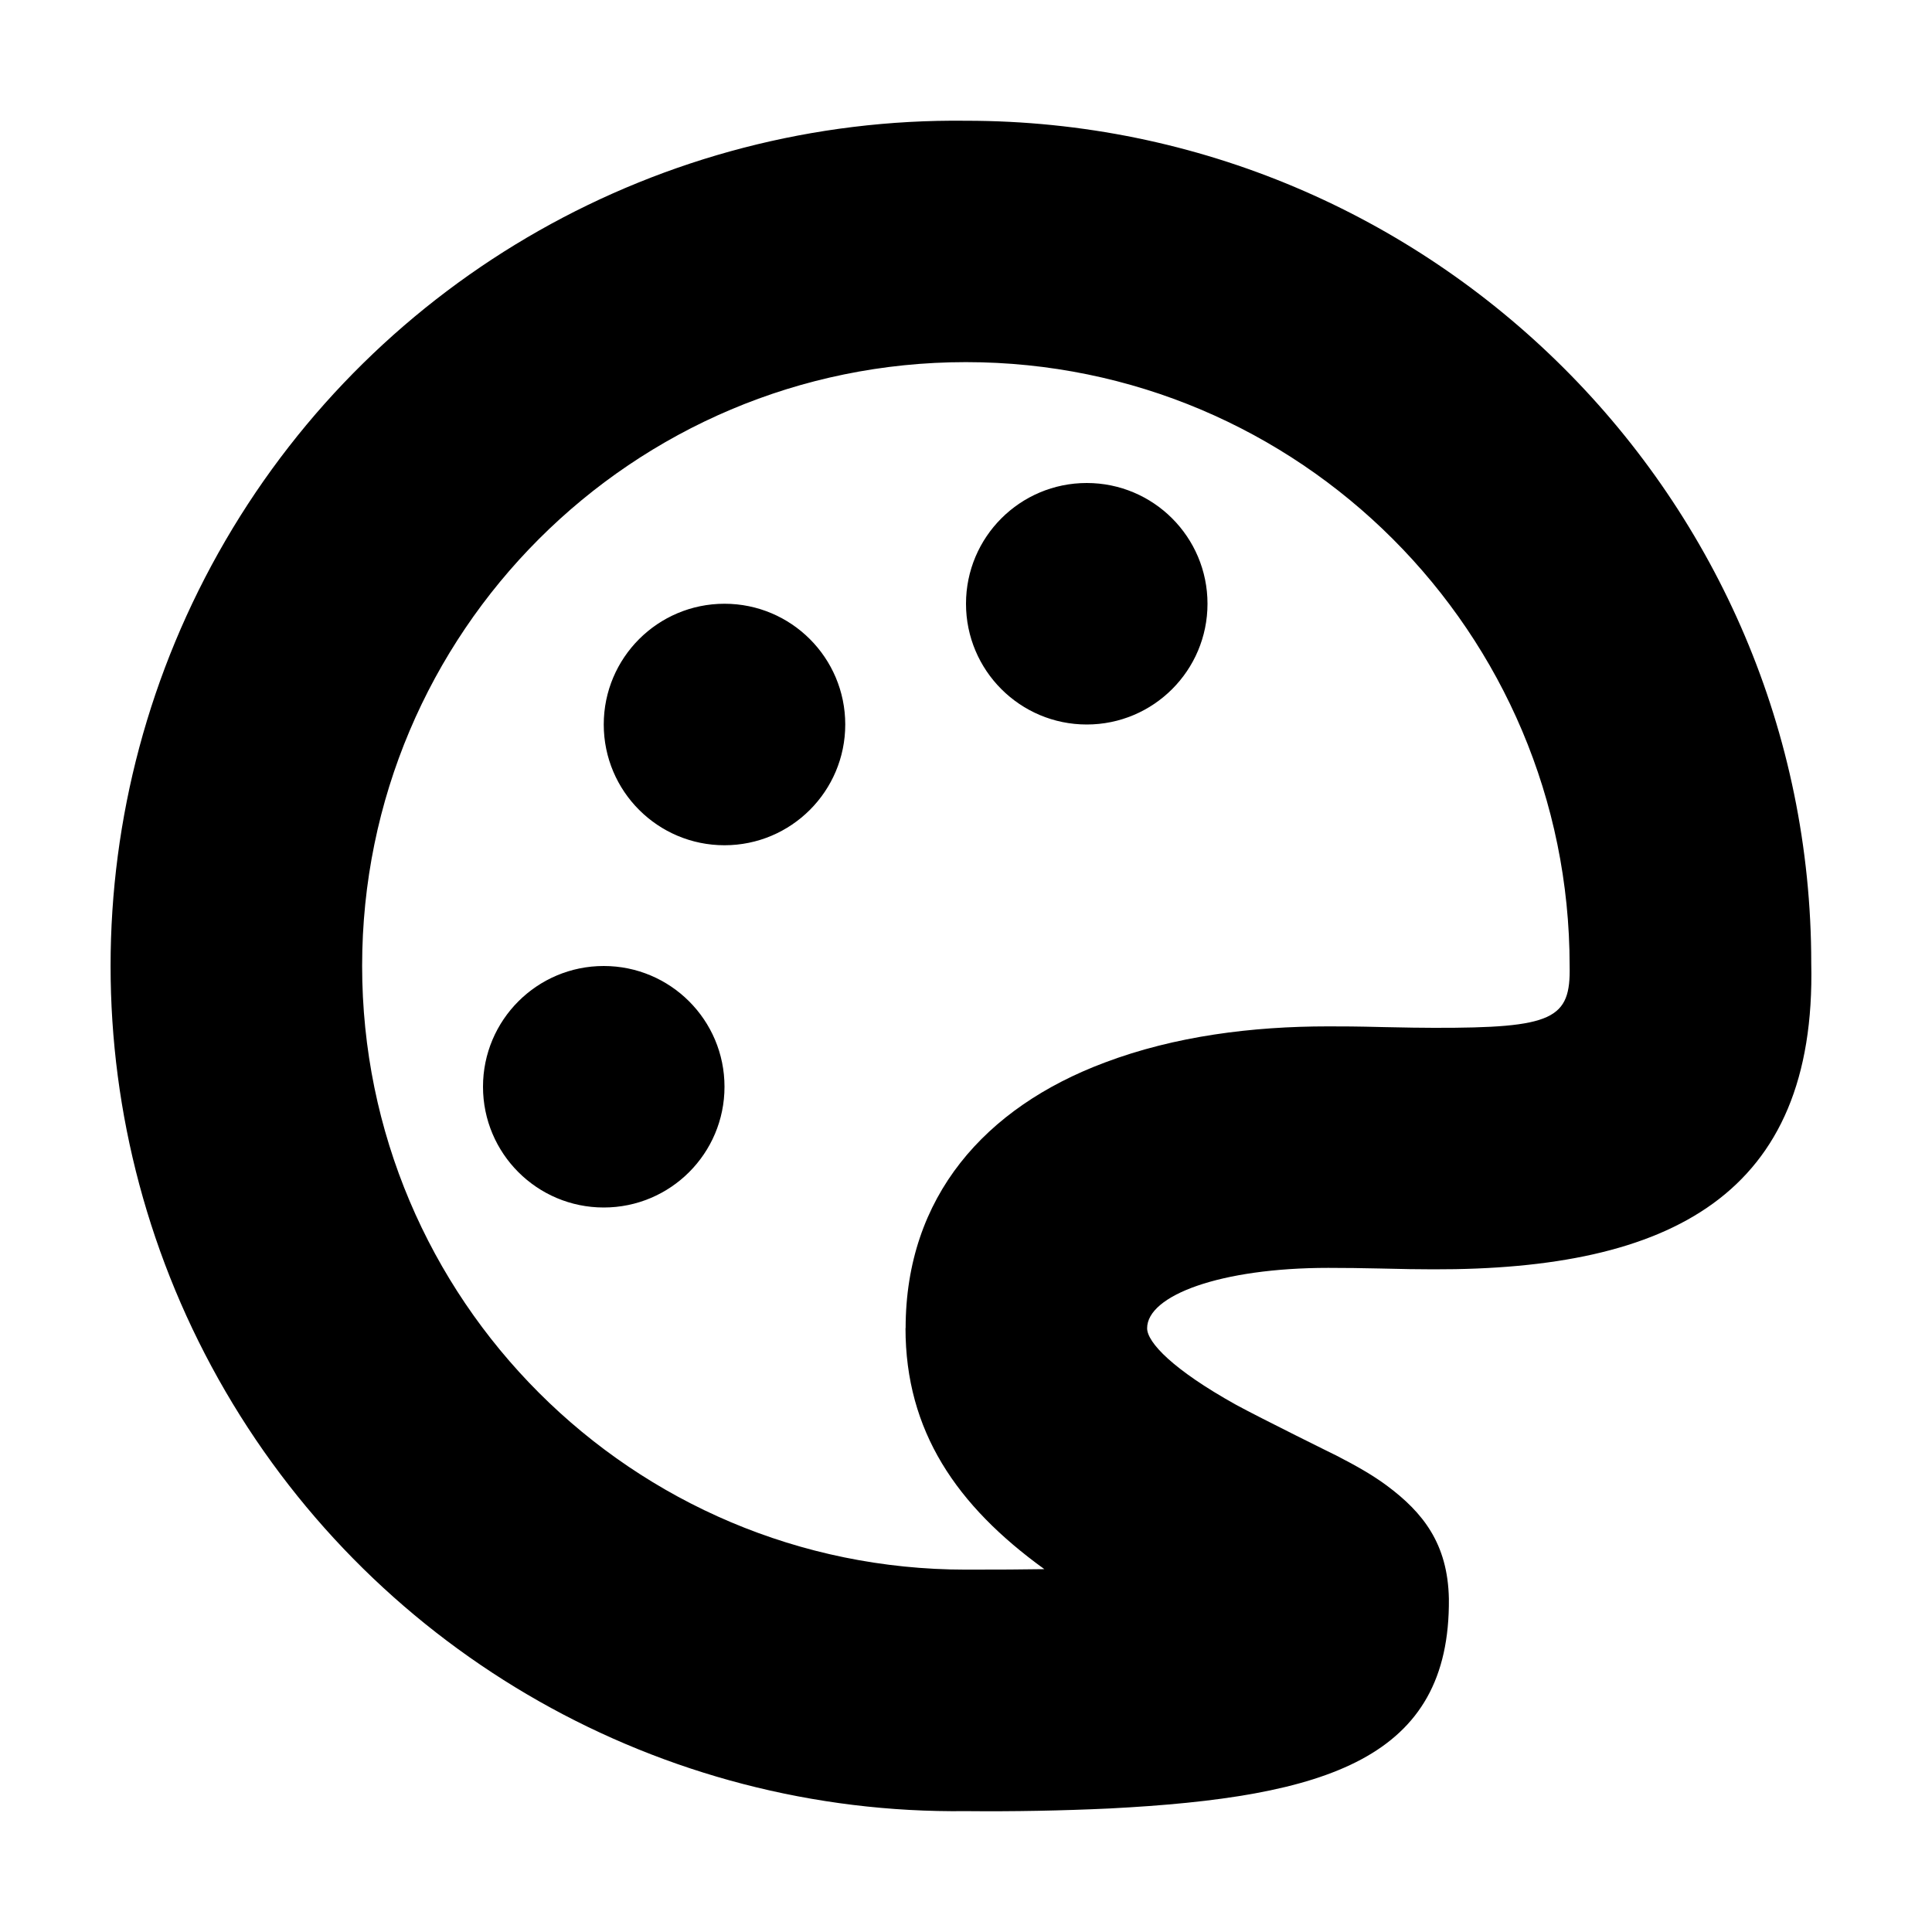
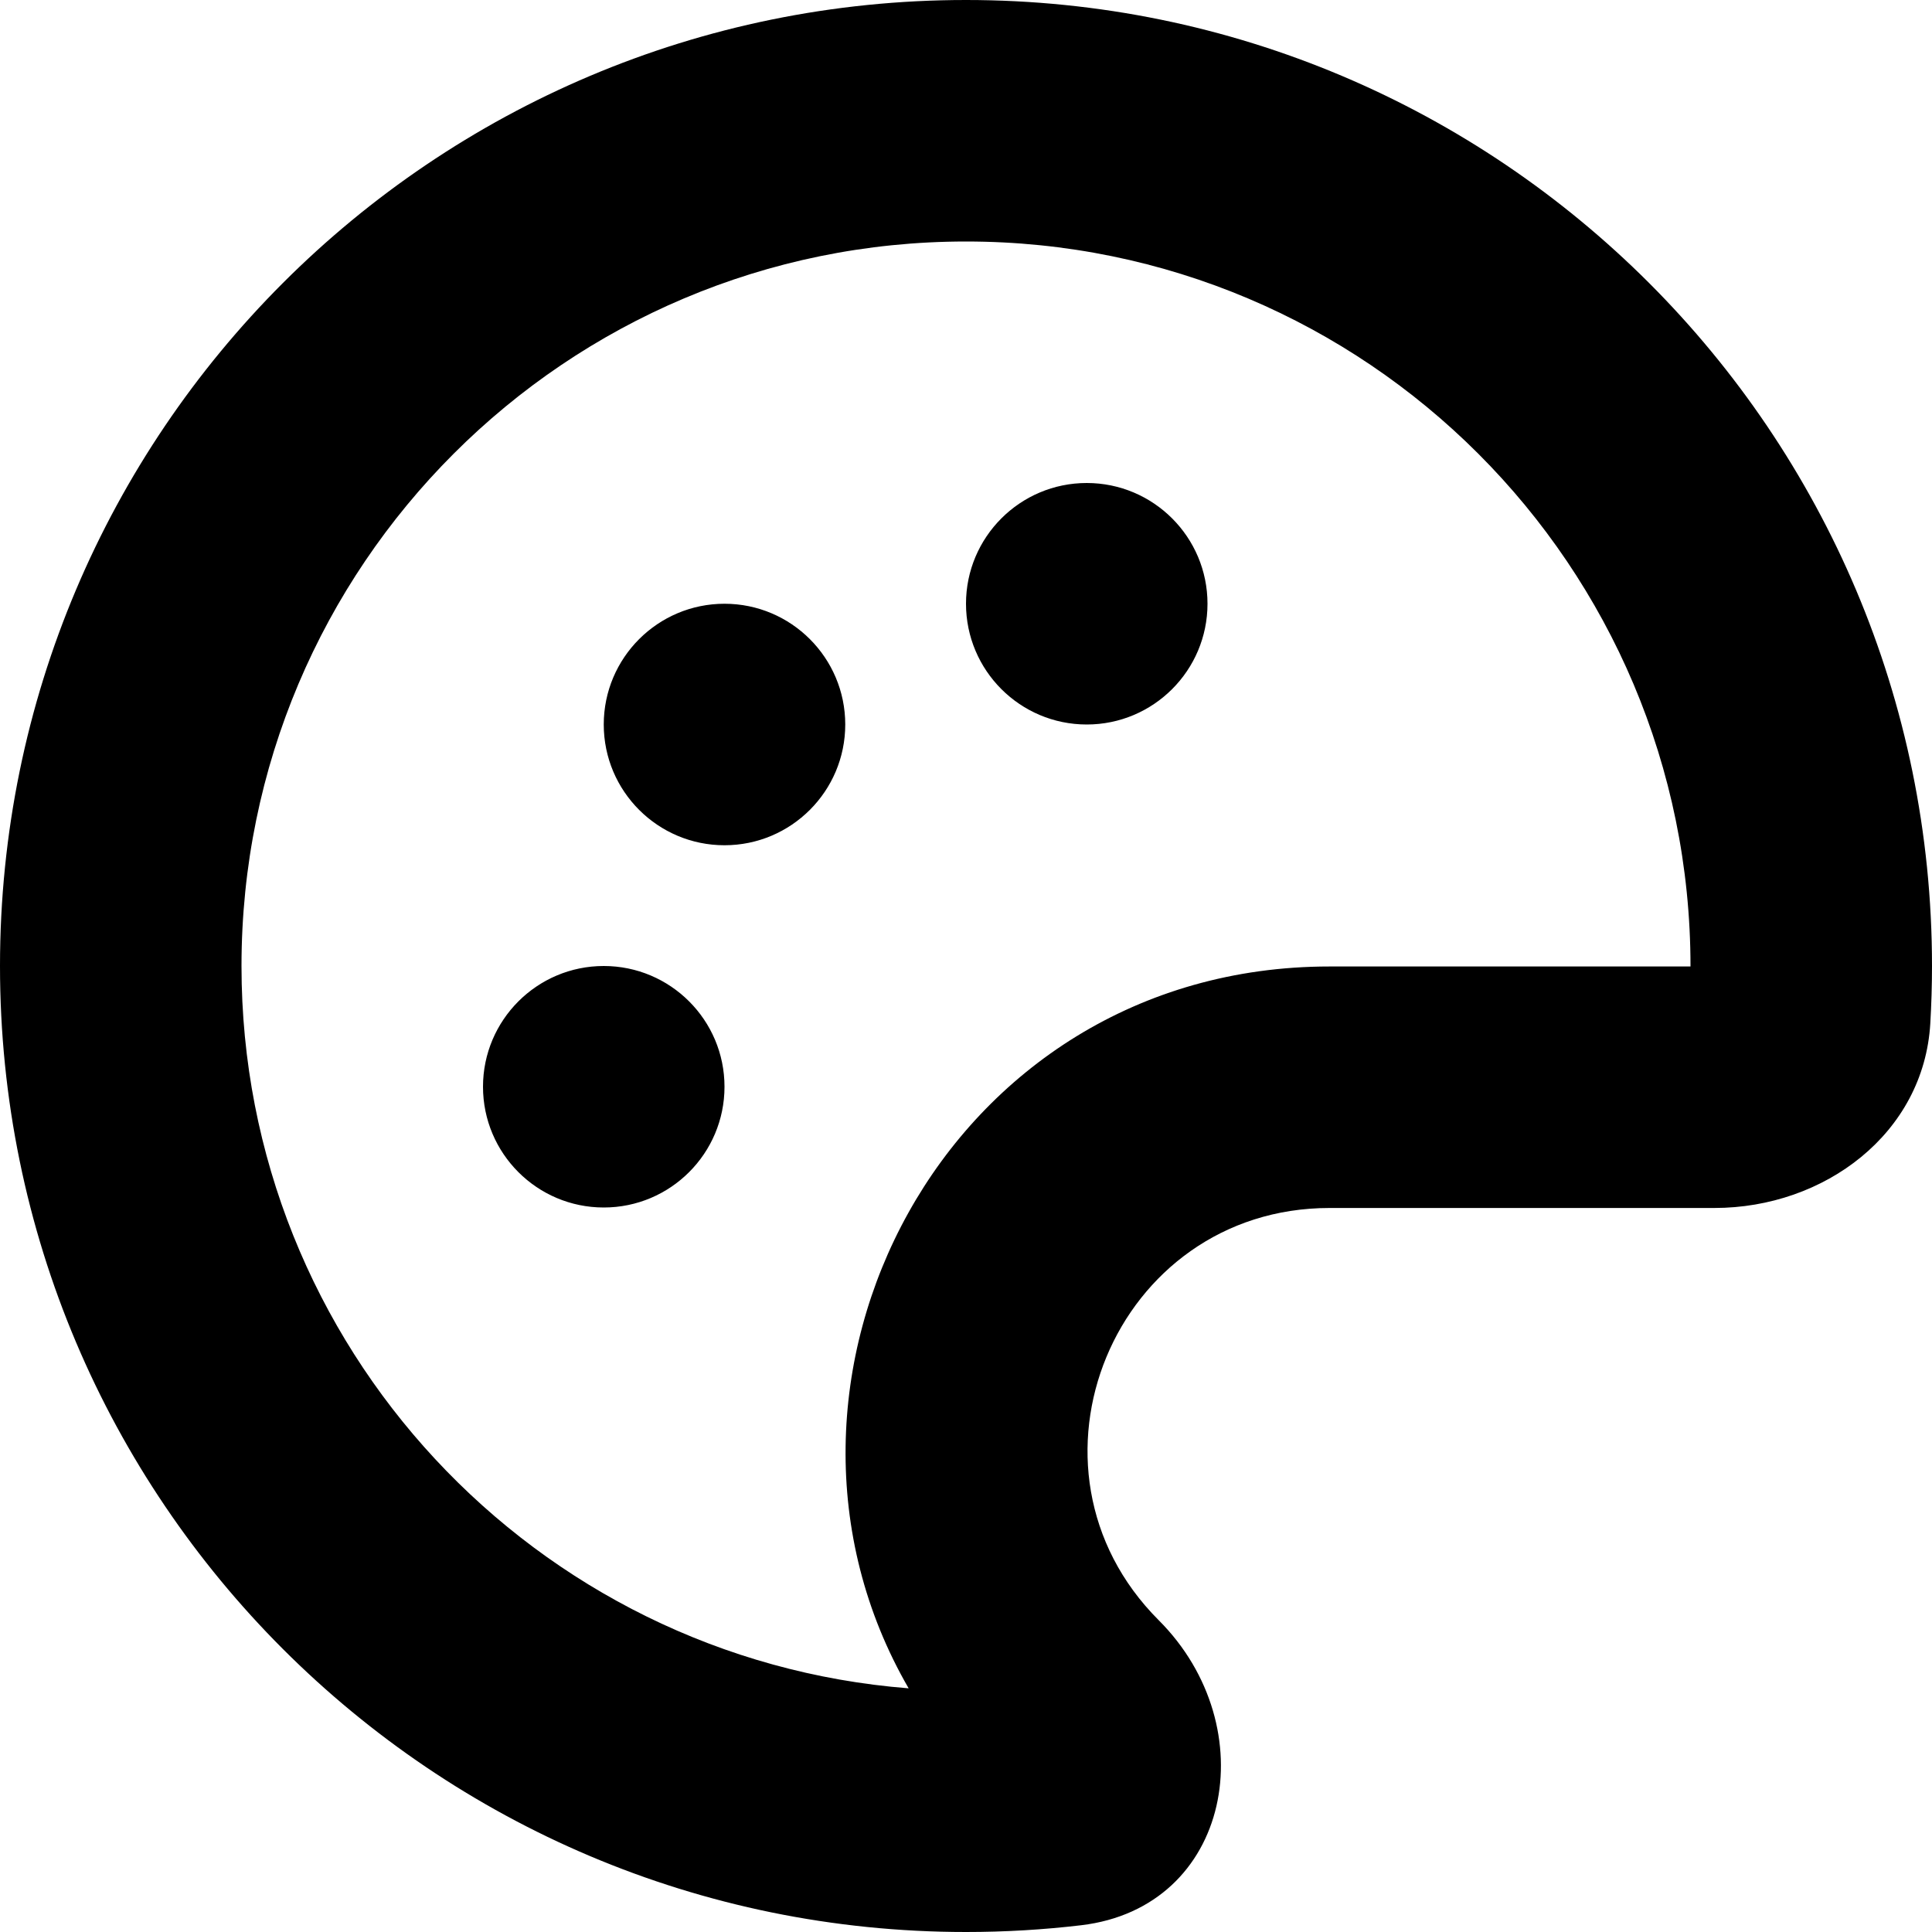
<svg xmlns="http://www.w3.org/2000/svg" width="16" height="16" viewBox="0 0 16 16">
-   <path d="M11 10.5c-.893 0-1.5.228-1.5.5 0 .117.214.343.735.633.189.104.869.44.828.419.175.09.304.164.422.251.3.223.505.482.514.937.012 1.322-1.004 1.644-2.81 1.737a21.32 21.32 0 0 1-1.19.022A7 7 0 1 1 8 1c3.866 0 7 3.134 7 6.977.043 1.917-1.163 2.54-3.13 2.535-.13 0-.235-.002-.45-.007A18.799 18.799 0 0 0 11 10.5zm-3.5.5c0-1.089.658-1.829 1.648-2.2.582-.22 1.224-.3 1.851-.3.127 0 .223 0 .462.006.203.004.3.006.413.006.99.002 1.135-.072 1.125-.513a5 5 0 1 0-5 5c.272 0 .474-.001.65-.004-.728-.526-1.15-1.144-1.15-1.996zM6 7a1 1 0 1 1 0-2 1 1 0 0 1 0 2zm-1 3a1 1 0 1 1 0-2 1 1 0 0 1 0 2zm4-4a1 1 0 1 1 0-2 1 1 0 0 1 0 2z" id="a" />
+   <path fill="#000000" d="M8,0 C12.418,0 16,3.582 16,8 C16,8.16 15.995,8.318 15.986,8.475 C15.933,9.386 15.11,10.004 14.197,10.004 L11.011,10.004 C9.229,10.004 8.336,12.158 9.596,13.418 C10.482,14.304 10.198,15.796 8.954,15.944 C8.641,15.981 8.323,16 8,16 C3.582,16 0,12.418 0,8 C0,3.582 3.582,0 8,0 Z M8,2 C4.686,2 2,4.686 2,8 C2,11.154 4.433,13.739 7.525,13.982 C6.059,11.451 7.823,8.004 11.011,8.004 L14,8.004 C14,4.686 11.314,2 8,2 Z M5,8 C5.552,8 6,8.448 6,9 C6,9.552 5.552,10 5,10 C4.448,10 4,9.552 4,9 C4,8.448 4.448,8 5,8 Z M6,5 C6.552,5 7,5.448 7,6 C7,6.552 6.552,7 6,7 C5.448,7 5,6.552 5,6 C5,5.448 5.448,5 6,5 Z M9,4 C9.552,4 10,4.448 10,5 C10,5.552 9.552,6 9,6 C8.448,6 8,5.552 8,5 C8,4.448 8.448,4 9,4 Z" />
</svg>
